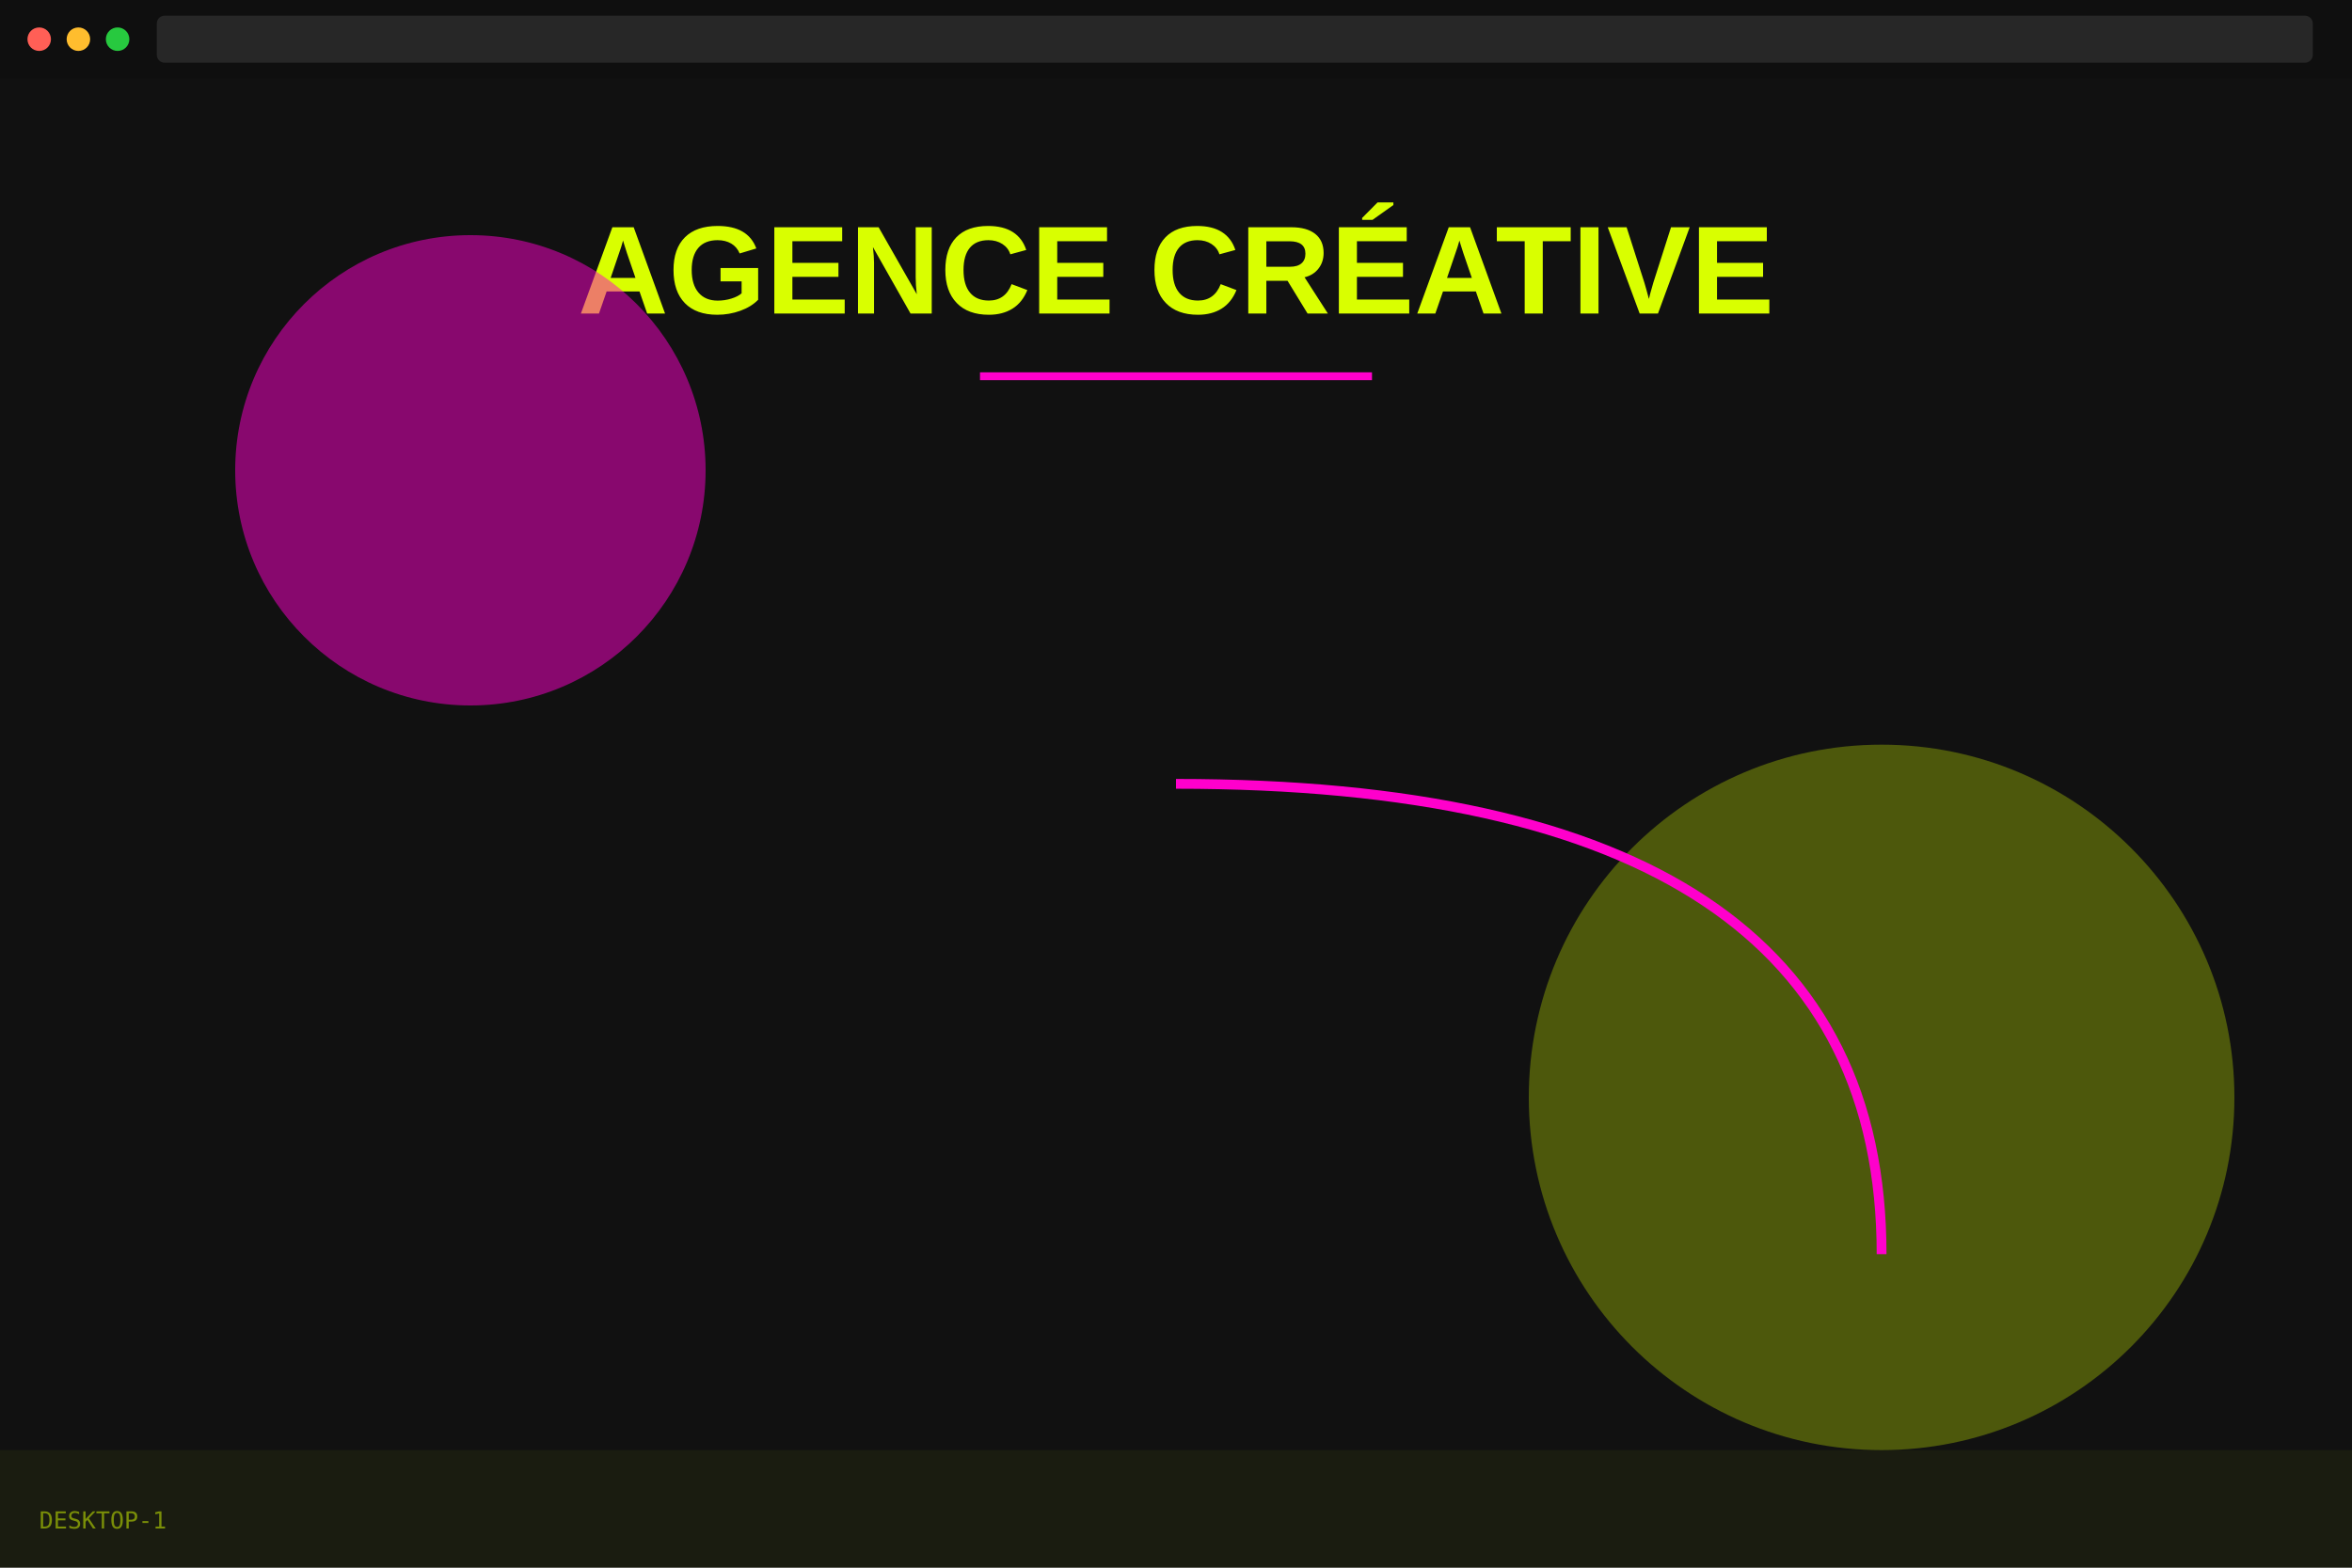
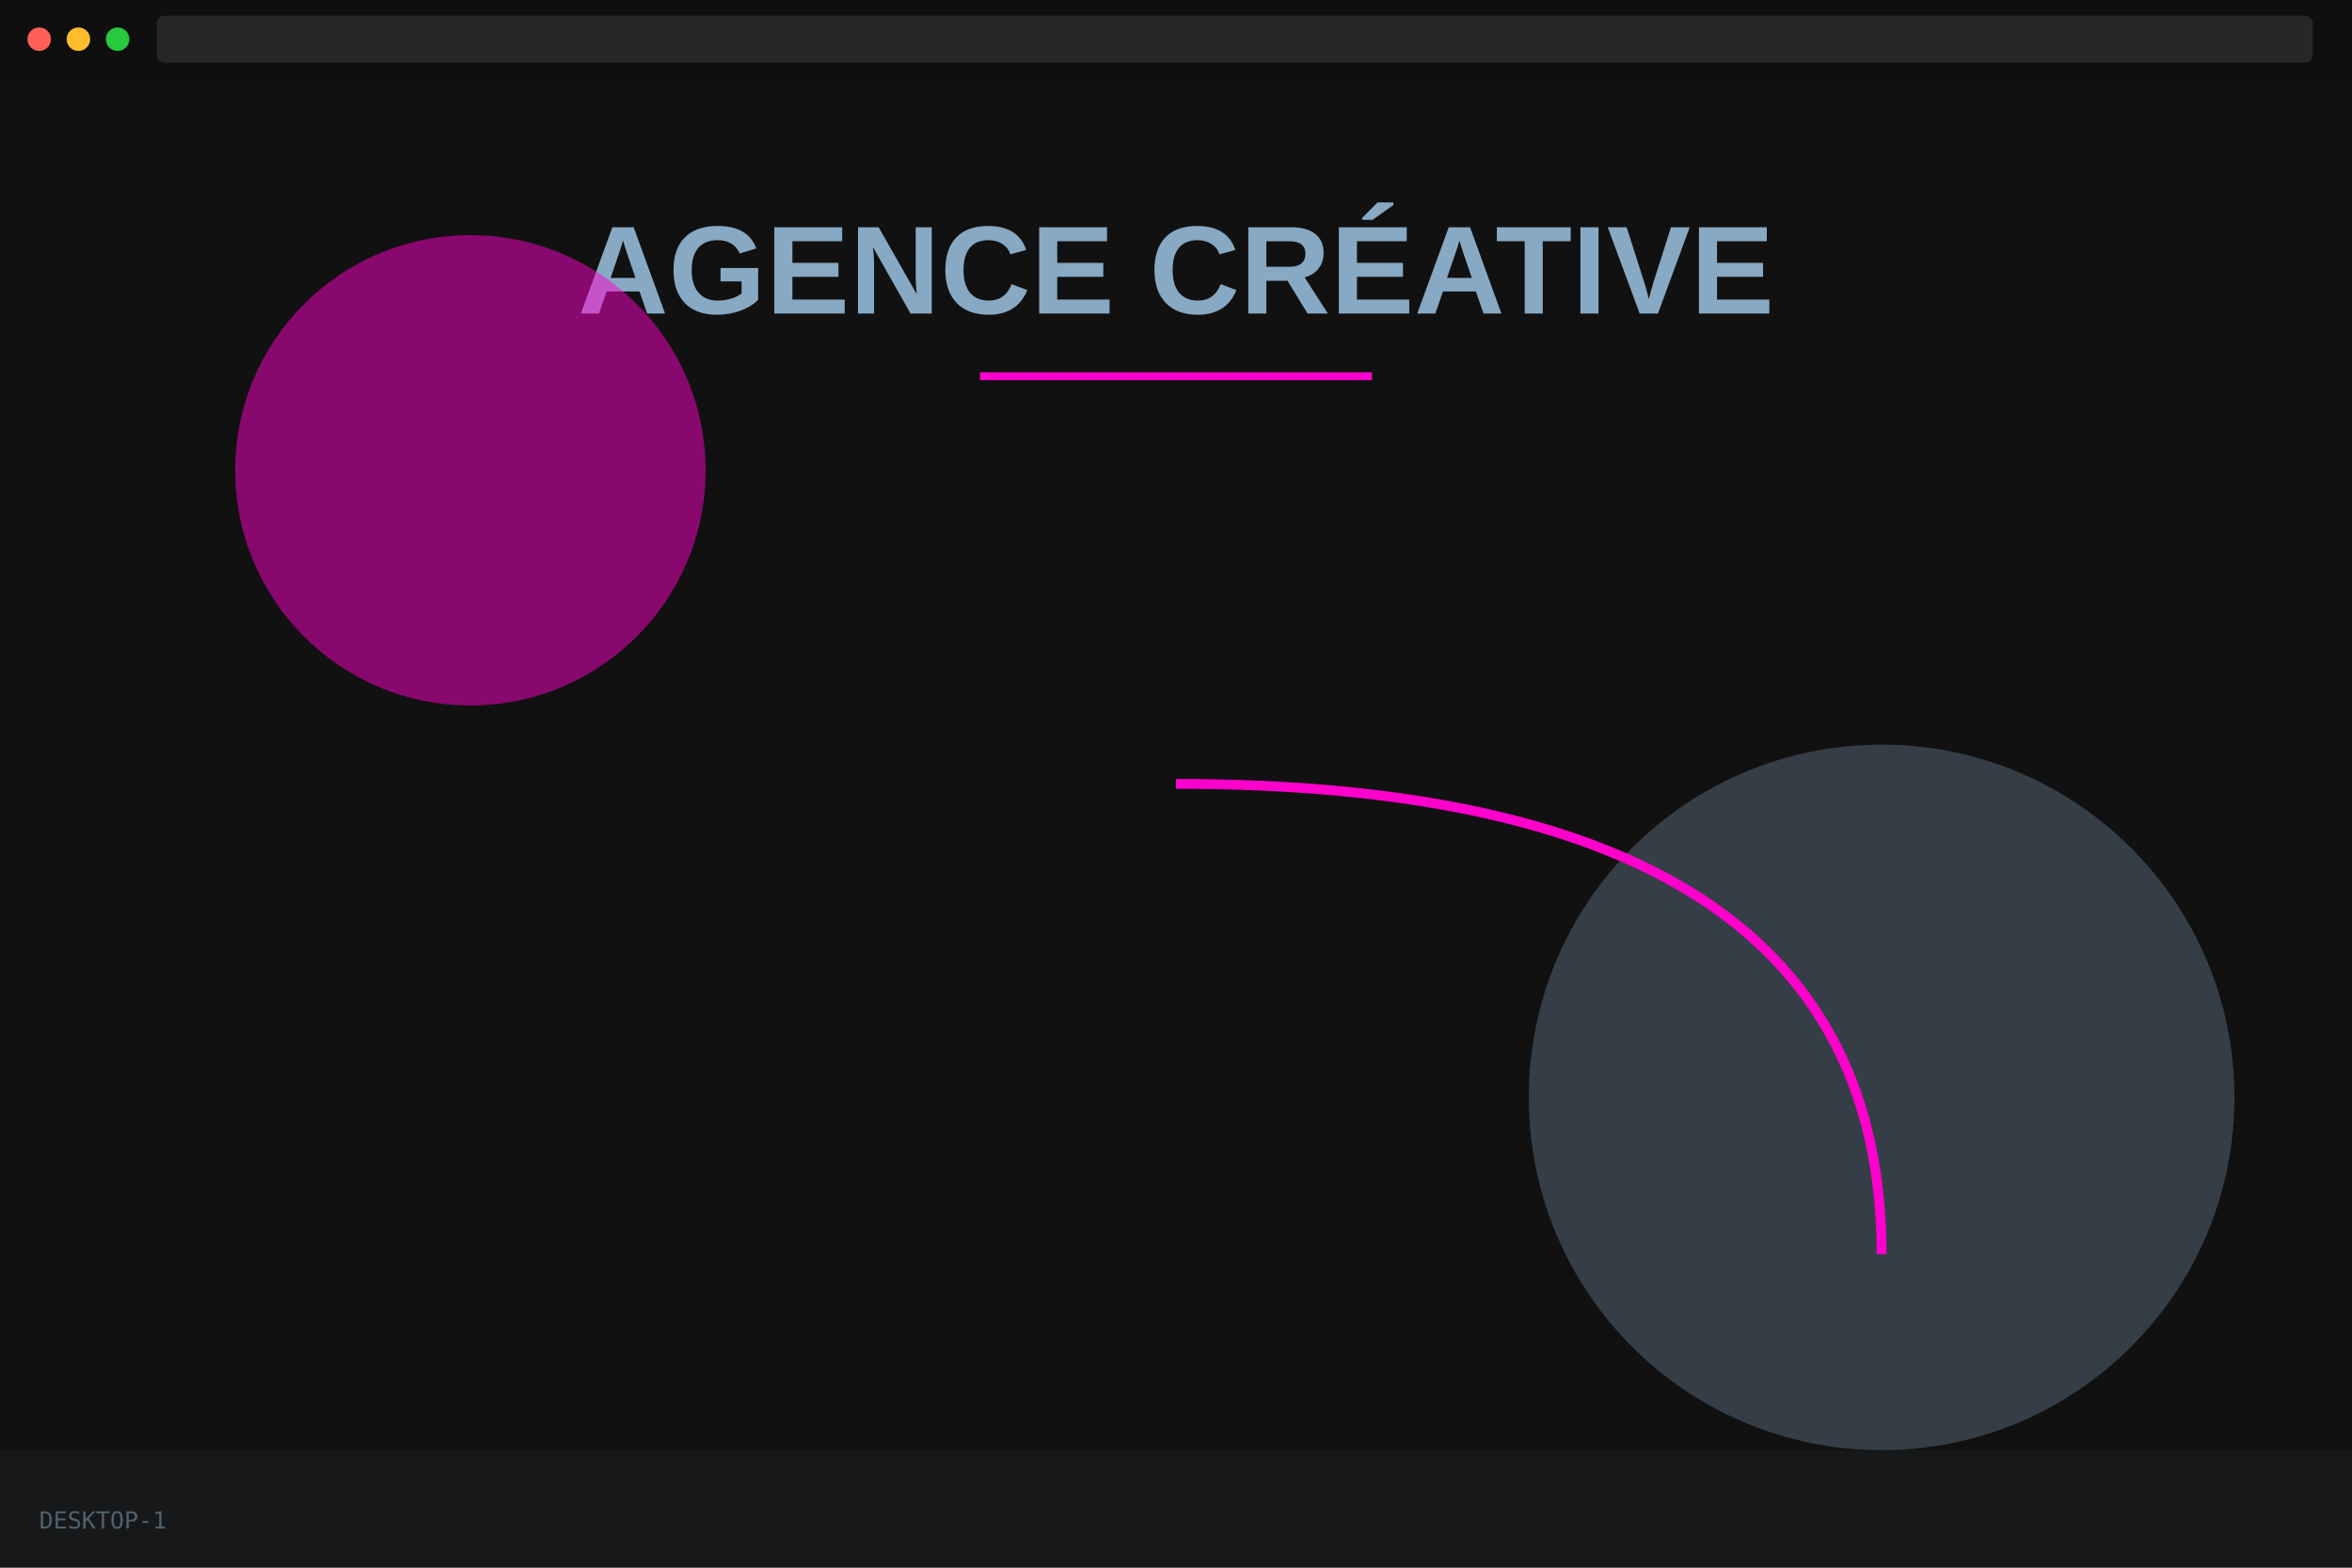
<svg xmlns="http://www.w3.org/2000/svg" width="1200" height="800" viewBox="0 0 1200 800">
  <rect width="100%" height="100%" fill="#111111" />
  <rect x="0" y="0" width="100%" height="40" fill="#000000" opacity="0.1" />
  <circle cx="20" cy="20" r="6" fill="#FF5F56" />
  <circle cx="40" cy="20" r="6" fill="#FFBD2E" />
  <circle cx="60" cy="20" r="6" fill="#27C93F" />
  <rect x="80" y="8" width="1100" height="24" rx="4" fill="#FFFFFF" opacity="0.1" />
-   <text x="600" y="160" font-family="Arial, sans-serif" font-weight="bold" font-size="64" fill="#D9FF00" text-anchor="middle">AGENCE CRÉATIVE</text>
+   <text x="600" y="160" font-family="Arial, sans-serif" font-weight="bold" font-size="64" fill="#88A9C3" text-anchor="middle">AGENCE CRÉATIVE</text>
  <rect x="500" y="190" width="200" height="4" fill="#FF00CC" />
  <circle cx="240" cy="240" r="120" fill="#FF00CC" opacity="0.5" />
-   <circle cx="960" cy="560" r="180" fill="#D9FF00" opacity="0.3" />
+   <circle cx="960" cy="560" r="180" fill="#88A9C3" opacity="0.3" />
  <path d="M600 400 Q960 400 960 640" stroke="#FF00CC" stroke-width="5" fill="none" />
-   <rect x="0" y="740" width="100%" height="60" fill="#D9FF00" opacity="0.05" />
-   <text x="20" y="780" font-family="monospace" font-size="12" fill="#D9FF00" opacity="0.5">DESKTOP-1</text>
+   <rect x="0" y="740" width="100%" height="60" fill="#88A9C3" opacity="0.05" />
+   <text x="20" y="780" font-family="monospace" font-size="12" fill="#88A9C3" opacity="0.5">DESKTOP-1</text>
</svg>
